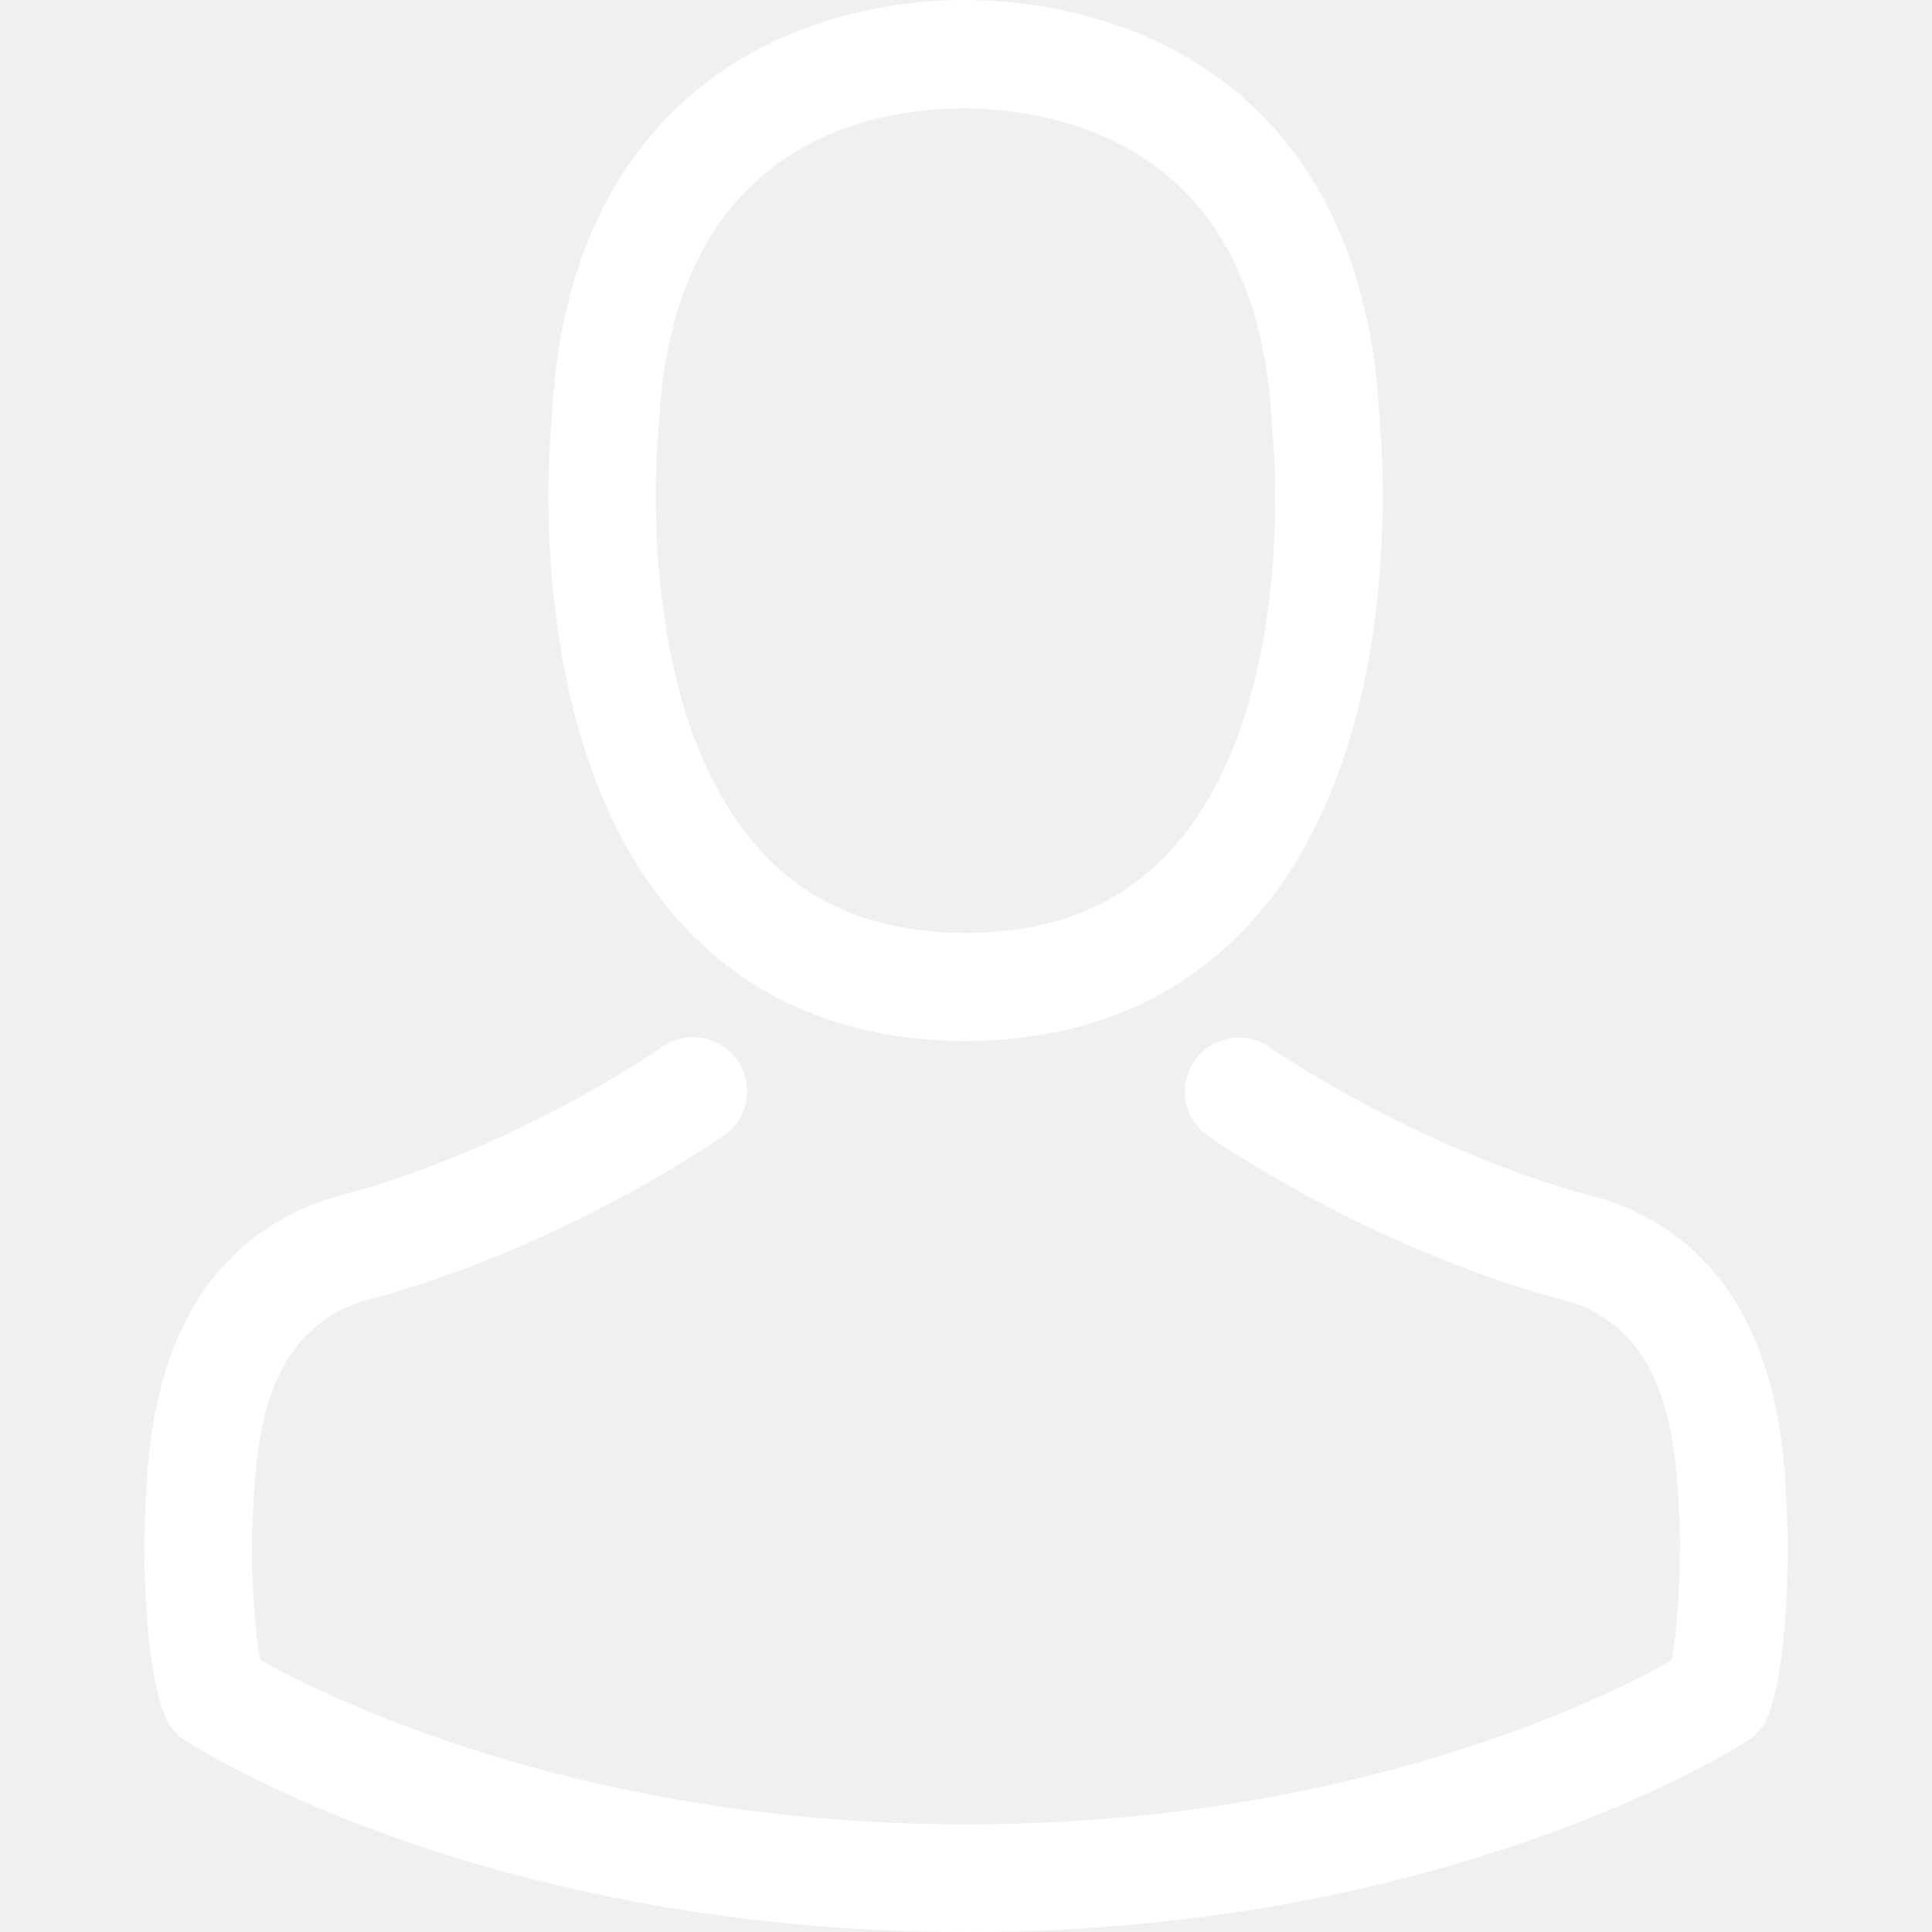
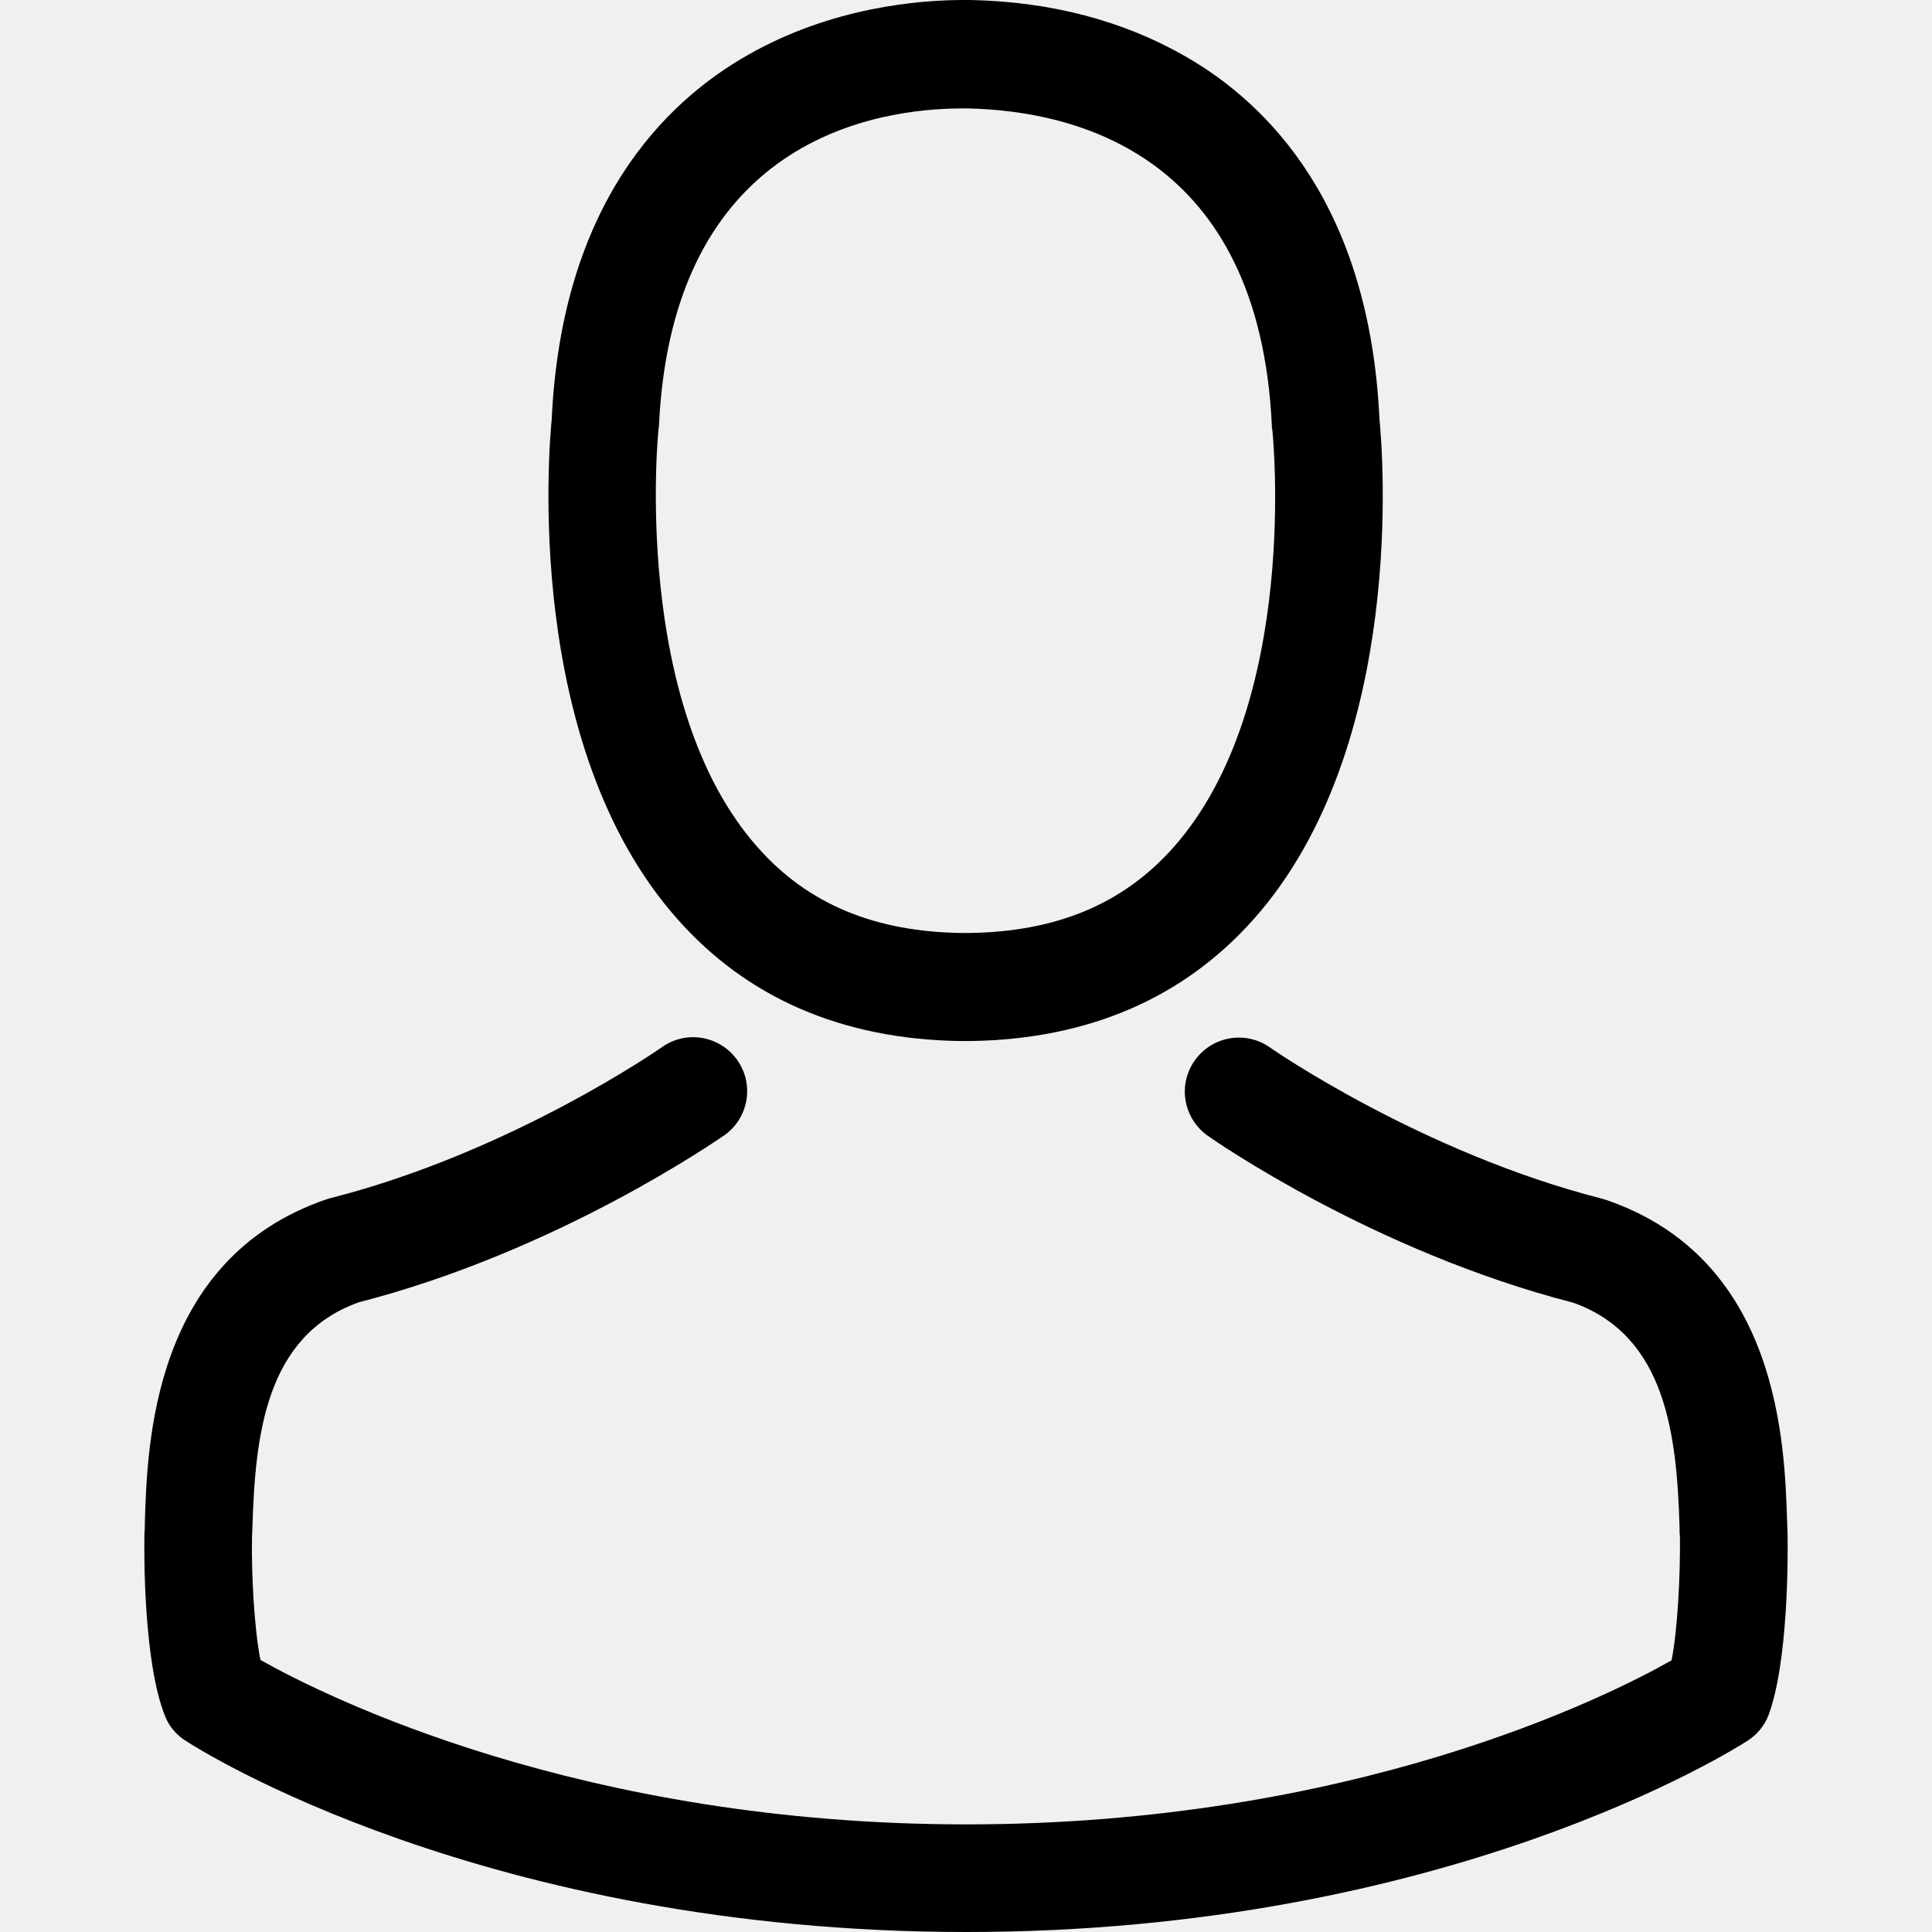
- <svg xmlns="http://www.w3.org/2000/svg" viewBox="0 0 482.9 482.9" width="512" height="512">
-   <g fill="#FFF">
-     <path d="M239.7 260.2h3.2c29.3-.5 53-10.8 70.5-30.5 38.5-43.4 32.1-117.8 31.4-124.9-2.5-53.3-27.7-78.8-48.5-90.7C280.8 5.2 262.7.4 242.5 0h-1.7c-11.1 0-32.9 1.8-53.8 13.7-21 11.9-46.6 37.4-49.1 91.1-.7 7.1-7.1 81.5 31.4 124.9 17.4 19.7 41.1 30 70.4 30.5zm-75.1-152.9c0-.3.1-.6.1-.8 3.3-71.7 54.2-79.4 76-79.4h1.2c27 .6 72.9 11.6 76 79.4 0 .3 0 .6.1.8.1.7 7.1 68.7-24.7 104.5-12.6 14.2-29.4 21.2-51.5 21.4h-1c-22-.2-38.9-7.2-51.4-21.4-31.7-35.6-24.9-103.9-24.8-104.5z" />
-     <path d="M446.8 383.6v-.3c0-.8-.1-1.6-.1-2.5-.6-19.8-1.9-66.1-45.3-80.9-.3-.1-.7-.2-1-.3-45.1-11.5-82.6-37.5-83-37.8-6.1-4.3-14.5-2.8-18.8 3.3-4.3 6.1-2.8 14.5 3.3 18.8 1.7 1.2 41.5 28.9 91.3 41.7 23.3 8.3 25.9 33.2 26.6 56 0 .9 0 1.7.1 2.5.1 9-.5 22.9-2.1 30.9-16.2 9.2-79.7 41-176.3 41-96.2 0-160.1-31.9-176.4-41.1-1.6-8-2.3-21.9-2.1-30.9 0-.8.1-1.6.1-2.5.7-22.8 3.3-47.7 26.6-56 49.8-12.8 89.6-40.6 91.3-41.7 6.1-4.3 7.6-12.7 3.3-18.8-4.3-6.1-12.7-7.6-18.8-3.3-.4.3-37.7 26.3-83 37.8-.4.1-.7.2-1 .3-43.4 14.9-44.7 61.2-45.3 80.9 0 .9 0 1.7-.1 2.5v.3c-.1 5.2-.2 31.9 5.1 45.3 1 2.6 2.8 4.8 5.2 6.3 3 2 74.9 47.8 195.2 47.8s192.2-45.9 195.2-47.8c2.3-1.5 4.2-3.7 5.2-6.3 5-13.3 4.9-40 4.8-45.2z" />
-   </g>
+ <svg xmlns="http://www.w3.org/2000/svg" viewBox="0 0 482.9 482.9" width="30" height="30">
+   <path d="M239.7 260.2h3.2c29.3-.5 53-10.8 70.5-30.5 38.5-43.4 32.1-117.8 31.4-124.9-2.5-53.3-27.7-78.8-48.5-90.7C280.8 5.2 262.7.4 242.5 0h-1.7c-11.1 0-32.9 1.8-53.8 13.7-21 11.9-46.6 37.4-49.1 91.1-.7 7.1-7.1 81.5 31.4 124.9 17.4 19.7 41.1 30 70.4 30.5zm-75.1-152.9c0-.3.1-.6.1-.8 3.3-71.7 54.2-79.4 76-79.4h1.2c27 .6 72.9 11.6 76 79.4 0 .3 0 .6.1.8.1.7 7.1 68.7-24.7 104.5-12.6 14.2-29.4 21.2-51.5 21.4h-1c-22-.2-38.9-7.2-51.4-21.4-31.7-35.6-24.9-103.9-24.8-104.5z" />
+   <path d="M446.8 383.6v-.3c0-.8-.1-1.6-.1-2.5-.6-19.8-1.9-66.1-45.3-80.9-.3-.1-.7-.2-1-.3-45.1-11.5-82.6-37.5-83-37.8-6.1-4.3-14.5-2.8-18.8 3.3-4.3 6.1-2.8 14.5 3.3 18.8 1.7 1.2 41.5 28.9 91.3 41.7 23.3 8.3 25.9 33.2 26.6 56 0 .9 0 1.7.1 2.5.1 9-.5 22.9-2.1 30.9-16.2 9.2-79.7 41-176.3 41-96.2 0-160.1-31.9-176.4-41.1-1.6-8-2.3-21.9-2.1-30.9 0-.8.1-1.6.1-2.5.7-22.8 3.3-47.7 26.6-56 49.8-12.8 89.6-40.6 91.3-41.7 6.1-4.3 7.6-12.7 3.3-18.8-4.3-6.1-12.7-7.6-18.8-3.3-.4.3-37.7 26.3-83 37.8-.4.1-.7.2-1 .3-43.4 14.9-44.7 61.2-45.3 80.9 0 .9 0 1.7-.1 2.5v.3c-.1 5.2-.2 31.9 5.1 45.3 1 2.6 2.8 4.8 5.2 6.3 3 2 74.9 47.8 195.2 47.8s192.2-45.9 195.2-47.8c2.3-1.5 4.2-3.7 5.2-6.3 5-13.3 4.9-40 4.8-45.2z" />
</svg>
